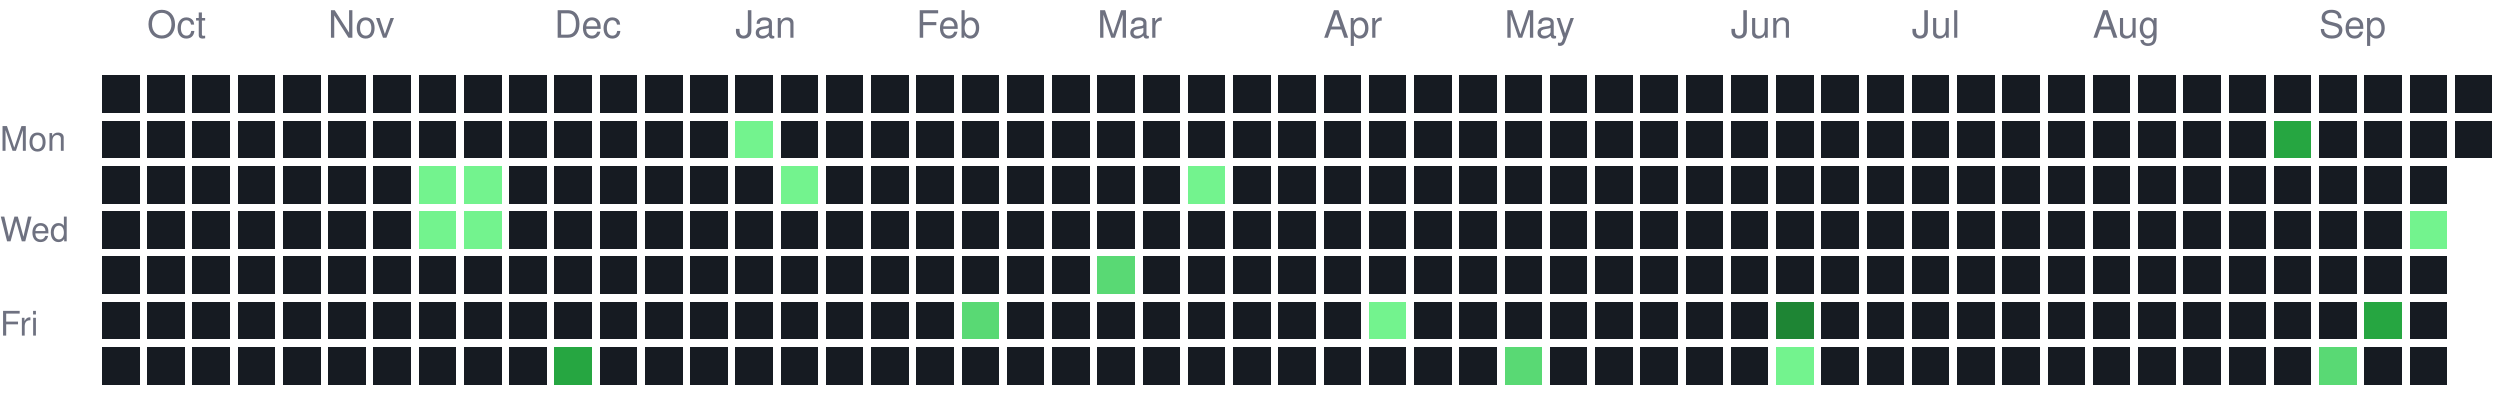
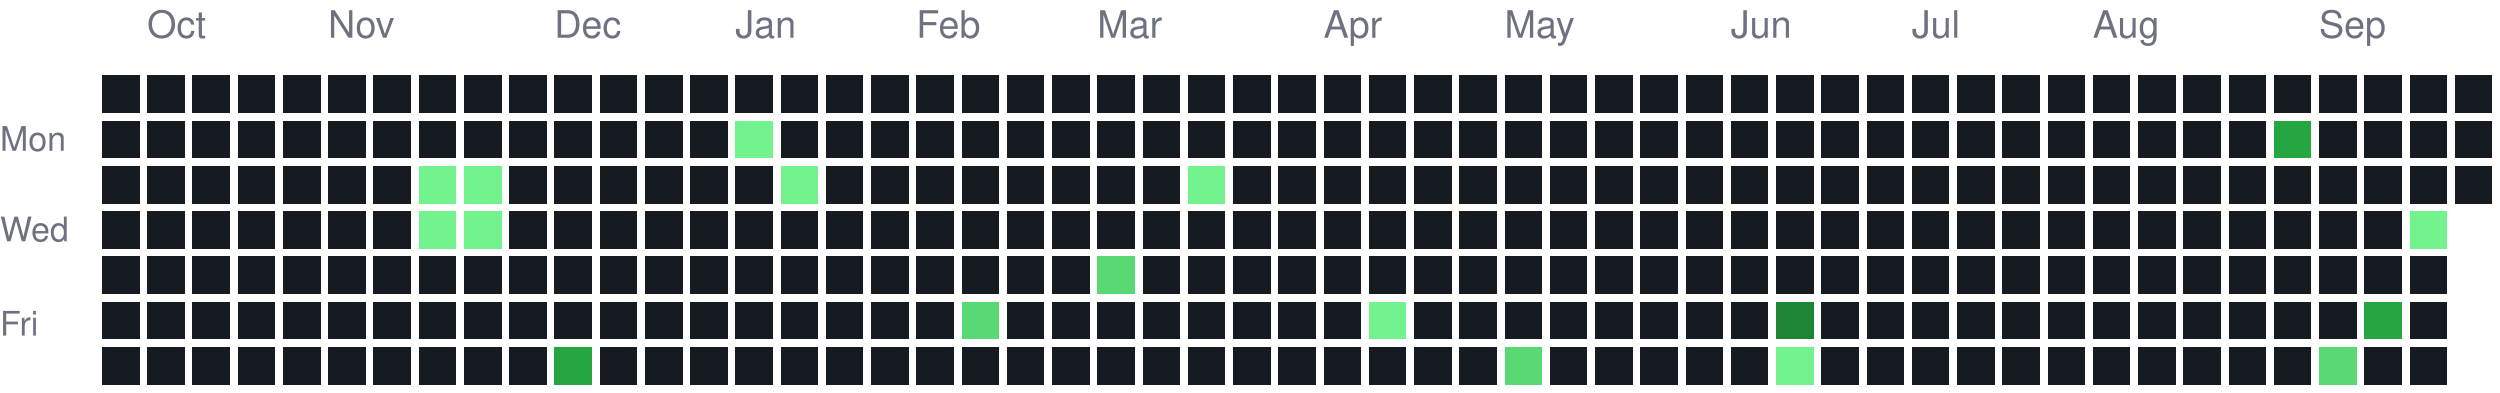
<svg xmlns="http://www.w3.org/2000/svg" version="1.1" width="663" height="104">
  <rect style="fill:#161b22;shape-rendering:crispedges;" data-score="0" data-date="2025-09-28" x="27" y="20" width="10" height="10" />
  <rect style="fill:#161b22;shape-rendering:crispedges;" data-score="0" data-date="2025-10-05" x="39" y="20" width="10" height="10" />
  <rect style="fill:#161b22;shape-rendering:crispedges;" data-score="0" data-date="2025-10-12" x="51" y="20" width="10" height="10" />
  <rect style="fill:#161b22;shape-rendering:crispedges;" data-score="0" data-date="2025-10-19" x="63" y="20" width="10" height="10" />
  <rect style="fill:#161b22;shape-rendering:crispedges;" data-score="0" data-date="2025-10-26" x="75" y="20" width="10" height="10" />
  <rect style="fill:#161b22;shape-rendering:crispedges;" data-score="0" data-date="2025-11-02" x="87" y="20" width="10" height="10" />
  <rect style="fill:#161b22;shape-rendering:crispedges;" data-score="0" data-date="2025-11-09" x="99" y="20" width="10" height="10" />
  <rect style="fill:#161b22;shape-rendering:crispedges;" data-score="0" data-date="2025-11-16" x="111" y="20" width="10" height="10" />
  <rect style="fill:#161b22;shape-rendering:crispedges;" data-score="0" data-date="2025-11-23" x="123" y="20" width="10" height="10" />
  <rect style="fill:#161b22;shape-rendering:crispedges;" data-score="0" data-date="2025-11-30" x="135" y="20" width="10" height="10" />
  <rect style="fill:#161b22;shape-rendering:crispedges;" data-score="0" data-date="2025-12-07" x="147" y="20" width="10" height="10" />
  <rect style="fill:#161b22;shape-rendering:crispedges;" data-score="0" data-date="2025-12-14" x="159" y="20" width="10" height="10" />
  <rect style="fill:#161b22;shape-rendering:crispedges;" data-score="0" data-date="2025-12-21" x="171" y="20" width="10" height="10" />
  <rect style="fill:#161b22;shape-rendering:crispedges;" data-score="0" data-date="2025-12-28" x="183" y="20" width="10" height="10" />
  <rect style="fill:#161b22;shape-rendering:crispedges;" data-score="0" data-date="2026-01-04" x="195" y="20" width="10" height="10" />
  <rect style="fill:#161b22;shape-rendering:crispedges;" data-score="0" data-date="2026-01-11" x="207" y="20" width="10" height="10" />
  <rect style="fill:#161b22;shape-rendering:crispedges;" data-score="0" data-date="2026-01-18" x="219" y="20" width="10" height="10" />
  <rect style="fill:#161b22;shape-rendering:crispedges;" data-score="0" data-date="2026-01-25" x="231" y="20" width="10" height="10" />
  <rect style="fill:#161b22;shape-rendering:crispedges;" data-score="0" data-date="2026-02-01" x="243" y="20" width="10" height="10" />
  <rect style="fill:#161b22;shape-rendering:crispedges;" data-score="0" data-date="2026-02-08" x="255" y="20" width="10" height="10" />
  <rect style="fill:#161b22;shape-rendering:crispedges;" data-score="0" data-date="2026-02-15" x="267" y="20" width="10" height="10" />
  <rect style="fill:#161b22;shape-rendering:crispedges;" data-score="0" data-date="2026-02-22" x="279" y="20" width="10" height="10" />
  <rect style="fill:#161b22;shape-rendering:crispedges;" data-score="0" data-date="2026-03-01" x="291" y="20" width="10" height="10" />
  <rect style="fill:#161b22;shape-rendering:crispedges;" data-score="0" data-date="2026-03-08" x="303" y="20" width="10" height="10" />
  <rect style="fill:#161b22;shape-rendering:crispedges;" data-score="0" data-date="2026-03-15" x="315" y="20" width="10" height="10" />
  <rect style="fill:#161b22;shape-rendering:crispedges;" data-score="0" data-date="2026-03-22" x="327" y="20" width="10" height="10" />
  <rect style="fill:#161b22;shape-rendering:crispedges;" data-score="0" data-date="2026-03-29" x="339" y="20" width="10" height="10" />
  <rect style="fill:#161b22;shape-rendering:crispedges;" data-score="0" data-date="2026-04-05" x="351" y="20" width="10" height="10" />
  <rect style="fill:#161b22;shape-rendering:crispedges;" data-score="0" data-date="2026-04-12" x="363" y="20" width="10" height="10" />
  <rect style="fill:#161b22;shape-rendering:crispedges;" data-score="0" data-date="2026-04-19" x="375" y="20" width="10" height="10" />
  <rect style="fill:#161b22;shape-rendering:crispedges;" data-score="0" data-date="2026-04-26" x="387" y="20" width="10" height="10" />
  <rect style="fill:#161b22;shape-rendering:crispedges;" data-score="0" data-date="2026-05-03" x="399" y="20" width="10" height="10" />
  <rect style="fill:#161b22;shape-rendering:crispedges;" data-score="0" data-date="2026-05-10" x="411" y="20" width="10" height="10" />
  <rect style="fill:#161b22;shape-rendering:crispedges;" data-score="0" data-date="2026-05-17" x="423" y="20" width="10" height="10" />
  <rect style="fill:#161b22;shape-rendering:crispedges;" data-score="0" data-date="2026-05-24" x="435" y="20" width="10" height="10" />
  <rect style="fill:#161b22;shape-rendering:crispedges;" data-score="0" data-date="2026-05-31" x="447" y="20" width="10" height="10" />
  <rect style="fill:#161b22;shape-rendering:crispedges;" data-score="0" data-date="2026-06-07" x="459" y="20" width="10" height="10" />
  <rect style="fill:#161b22;shape-rendering:crispedges;" data-score="0" data-date="2026-06-14" x="471" y="20" width="10" height="10" />
  <rect style="fill:#161b22;shape-rendering:crispedges;" data-score="0" data-date="2026-06-21" x="483" y="20" width="10" height="10" />
  <rect style="fill:#161b22;shape-rendering:crispedges;" data-score="0" data-date="2026-06-28" x="495" y="20" width="10" height="10" />
  <rect style="fill:#161b22;shape-rendering:crispedges;" data-score="0" data-date="2026-07-05" x="507" y="20" width="10" height="10" />
  <rect style="fill:#161b22;shape-rendering:crispedges;" data-score="0" data-date="2026-07-12" x="519" y="20" width="10" height="10" />
  <rect style="fill:#161b22;shape-rendering:crispedges;" data-score="0" data-date="2026-07-19" x="531" y="20" width="10" height="10" />
  <rect style="fill:#161b22;shape-rendering:crispedges;" data-score="0" data-date="2026-07-26" x="543" y="20" width="10" height="10" />
  <rect style="fill:#161b22;shape-rendering:crispedges;" data-score="0" data-date="2026-08-02" x="555" y="20" width="10" height="10" />
  <rect style="fill:#161b22;shape-rendering:crispedges;" data-score="0" data-date="2026-08-09" x="567" y="20" width="10" height="10" />
  <rect style="fill:#161b22;shape-rendering:crispedges;" data-score="0" data-date="2026-08-16" x="579" y="20" width="10" height="10" />
  <rect style="fill:#161b22;shape-rendering:crispedges;" data-score="0" data-date="2026-08-23" x="591" y="20" width="10" height="10" />
  <rect style="fill:#161b22;shape-rendering:crispedges;" data-score="0" data-date="2026-08-30" x="603" y="20" width="10" height="10" />
  <rect style="fill:#161b22;shape-rendering:crispedges;" data-score="0" data-date="2026-09-06" x="615" y="20" width="10" height="10" />
  <rect style="fill:#161b22;shape-rendering:crispedges;" data-score="0" data-date="2026-09-13" x="627" y="20" width="10" height="10" />
  <rect style="fill:#161b22;shape-rendering:crispedges;" data-score="0" data-date="2026-09-20" x="639" y="20" width="10" height="10" />
  <rect style="fill:#161b22;shape-rendering:crispedges;" data-score="0" data-date="2026-09-27" x="651" y="20" width="10" height="10" />
  <rect style="fill:#161b22;shape-rendering:crispedges;" data-score="0" data-date="2025-09-29" x="27" y="32" width="10" height="10" />
  <rect style="fill:#161b22;shape-rendering:crispedges;" data-score="0" data-date="2025-10-06" x="39" y="32" width="10" height="10" />
  <rect style="fill:#161b22;shape-rendering:crispedges;" data-score="0" data-date="2025-10-13" x="51" y="32" width="10" height="10" />
  <rect style="fill:#161b22;shape-rendering:crispedges;" data-score="0" data-date="2025-10-20" x="63" y="32" width="10" height="10" />
  <rect style="fill:#161b22;shape-rendering:crispedges;" data-score="0" data-date="2025-10-27" x="75" y="32" width="10" height="10" />
  <rect style="fill:#161b22;shape-rendering:crispedges;" data-score="0" data-date="2025-11-03" x="87" y="32" width="10" height="10" />
  <rect style="fill:#161b22;shape-rendering:crispedges;" data-score="0" data-date="2025-11-10" x="99" y="32" width="10" height="10" />
  <rect style="fill:#161b22;shape-rendering:crispedges;" data-score="0" data-date="2025-11-17" x="111" y="32" width="10" height="10" />
  <rect style="fill:#161b22;shape-rendering:crispedges;" data-score="0" data-date="2025-11-24" x="123" y="32" width="10" height="10" />
  <rect style="fill:#161b22;shape-rendering:crispedges;" data-score="0" data-date="2025-12-01" x="135" y="32" width="10" height="10" />
  <rect style="fill:#161b22;shape-rendering:crispedges;" data-score="0" data-date="2025-12-08" x="147" y="32" width="10" height="10" />
  <rect style="fill:#161b22;shape-rendering:crispedges;" data-score="0" data-date="2025-12-15" x="159" y="32" width="10" height="10" />
  <rect style="fill:#161b22;shape-rendering:crispedges;" data-score="0" data-date="2025-12-22" x="171" y="32" width="10" height="10" />
  <rect style="fill:#161b22;shape-rendering:crispedges;" data-score="0" data-date="2025-12-29" x="183" y="32" width="10" height="10" />
  <rect style="fill:#73f38e;shape-rendering:crispedges;" data-score="1" data-date="2026-01-05" x="195" y="32" width="10" height="10" />
  <rect style="fill:#161b22;shape-rendering:crispedges;" data-score="0" data-date="2026-01-12" x="207" y="32" width="10" height="10" />
  <rect style="fill:#161b22;shape-rendering:crispedges;" data-score="0" data-date="2026-01-19" x="219" y="32" width="10" height="10" />
  <rect style="fill:#161b22;shape-rendering:crispedges;" data-score="0" data-date="2026-01-26" x="231" y="32" width="10" height="10" />
  <rect style="fill:#161b22;shape-rendering:crispedges;" data-score="0" data-date="2026-02-02" x="243" y="32" width="10" height="10" />
  <rect style="fill:#161b22;shape-rendering:crispedges;" data-score="0" data-date="2026-02-09" x="255" y="32" width="10" height="10" />
  <rect style="fill:#161b22;shape-rendering:crispedges;" data-score="0" data-date="2026-02-16" x="267" y="32" width="10" height="10" />
  <rect style="fill:#161b22;shape-rendering:crispedges;" data-score="0" data-date="2026-02-23" x="279" y="32" width="10" height="10" />
  <rect style="fill:#161b22;shape-rendering:crispedges;" data-score="0" data-date="2026-03-02" x="291" y="32" width="10" height="10" />
  <rect style="fill:#161b22;shape-rendering:crispedges;" data-score="0" data-date="2026-03-09" x="303" y="32" width="10" height="10" />
  <rect style="fill:#161b22;shape-rendering:crispedges;" data-score="0" data-date="2026-03-16" x="315" y="32" width="10" height="10" />
  <rect style="fill:#161b22;shape-rendering:crispedges;" data-score="0" data-date="2026-03-23" x="327" y="32" width="10" height="10" />
  <rect style="fill:#161b22;shape-rendering:crispedges;" data-score="0" data-date="2026-03-30" x="339" y="32" width="10" height="10" />
  <rect style="fill:#161b22;shape-rendering:crispedges;" data-score="0" data-date="2026-04-06" x="351" y="32" width="10" height="10" />
  <rect style="fill:#161b22;shape-rendering:crispedges;" data-score="0" data-date="2026-04-13" x="363" y="32" width="10" height="10" />
  <rect style="fill:#161b22;shape-rendering:crispedges;" data-score="0" data-date="2026-04-20" x="375" y="32" width="10" height="10" />
  <rect style="fill:#161b22;shape-rendering:crispedges;" data-score="0" data-date="2026-04-27" x="387" y="32" width="10" height="10" />
  <rect style="fill:#161b22;shape-rendering:crispedges;" data-score="0" data-date="2026-05-04" x="399" y="32" width="10" height="10" />
  <rect style="fill:#161b22;shape-rendering:crispedges;" data-score="0" data-date="2026-05-11" x="411" y="32" width="10" height="10" />
  <rect style="fill:#161b22;shape-rendering:crispedges;" data-score="0" data-date="2026-05-18" x="423" y="32" width="10" height="10" />
  <rect style="fill:#161b22;shape-rendering:crispedges;" data-score="0" data-date="2026-05-25" x="435" y="32" width="10" height="10" />
  <rect style="fill:#161b22;shape-rendering:crispedges;" data-score="0" data-date="2026-06-01" x="447" y="32" width="10" height="10" />
  <rect style="fill:#161b22;shape-rendering:crispedges;" data-score="0" data-date="2026-06-08" x="459" y="32" width="10" height="10" />
  <rect style="fill:#161b22;shape-rendering:crispedges;" data-score="0" data-date="2026-06-15" x="471" y="32" width="10" height="10" />
  <rect style="fill:#161b22;shape-rendering:crispedges;" data-score="0" data-date="2026-06-22" x="483" y="32" width="10" height="10" />
  <rect style="fill:#161b22;shape-rendering:crispedges;" data-score="0" data-date="2026-06-29" x="495" y="32" width="10" height="10" />
  <rect style="fill:#161b22;shape-rendering:crispedges;" data-score="0" data-date="2026-07-06" x="507" y="32" width="10" height="10" />
  <rect style="fill:#161b22;shape-rendering:crispedges;" data-score="0" data-date="2026-07-13" x="519" y="32" width="10" height="10" />
  <rect style="fill:#161b22;shape-rendering:crispedges;" data-score="0" data-date="2026-07-20" x="531" y="32" width="10" height="10" />
  <rect style="fill:#161b22;shape-rendering:crispedges;" data-score="0" data-date="2026-07-27" x="543" y="32" width="10" height="10" />
  <rect style="fill:#161b22;shape-rendering:crispedges;" data-score="0" data-date="2026-08-03" x="555" y="32" width="10" height="10" />
  <rect style="fill:#161b22;shape-rendering:crispedges;" data-score="0" data-date="2026-08-10" x="567" y="32" width="10" height="10" />
  <rect style="fill:#161b22;shape-rendering:crispedges;" data-score="0" data-date="2026-08-17" x="579" y="32" width="10" height="10" />
  <rect style="fill:#161b22;shape-rendering:crispedges;" data-score="0" data-date="2026-08-24" x="591" y="32" width="10" height="10" />
  <rect style="fill:#26a641;shape-rendering:crispedges;" data-score="3" data-date="2026-08-31" x="603" y="32" width="10" height="10" />
  <rect style="fill:#161b22;shape-rendering:crispedges;" data-score="0" data-date="2026-09-07" x="615" y="32" width="10" height="10" />
  <rect style="fill:#161b22;shape-rendering:crispedges;" data-score="0" data-date="2026-09-14" x="627" y="32" width="10" height="10" />
  <rect style="fill:#161b22;shape-rendering:crispedges;" data-score="0" data-date="2026-09-21" x="639" y="32" width="10" height="10" />
  <rect style="fill:#161b22;shape-rendering:crispedges;" data-score="0" data-date="2026-09-28" x="651" y="32" width="10" height="10" />
  <rect style="fill:#161b22;shape-rendering:crispedges;" data-score="0" data-date="2025-09-30" x="27" y="44" width="10" height="10" />
  <rect style="fill:#161b22;shape-rendering:crispedges;" data-score="0" data-date="2025-10-07" x="39" y="44" width="10" height="10" />
  <rect style="fill:#161b22;shape-rendering:crispedges;" data-score="0" data-date="2025-10-14" x="51" y="44" width="10" height="10" />
  <rect style="fill:#161b22;shape-rendering:crispedges;" data-score="0" data-date="2025-10-21" x="63" y="44" width="10" height="10" />
  <rect style="fill:#161b22;shape-rendering:crispedges;" data-score="0" data-date="2025-10-28" x="75" y="44" width="10" height="10" />
  <rect style="fill:#161b22;shape-rendering:crispedges;" data-score="0" data-date="2025-11-04" x="87" y="44" width="10" height="10" />
  <rect style="fill:#161b22;shape-rendering:crispedges;" data-score="0" data-date="2025-11-11" x="99" y="44" width="10" height="10" />
  <rect style="fill:#73f38e;shape-rendering:crispedges;" data-score="1" data-date="2025-11-18" x="111" y="44" width="10" height="10" />
  <rect style="fill:#73f38e;shape-rendering:crispedges;" data-score="1" data-date="2025-11-25" x="123" y="44" width="10" height="10" />
  <rect style="fill:#161b22;shape-rendering:crispedges;" data-score="0" data-date="2025-12-02" x="135" y="44" width="10" height="10" />
  <rect style="fill:#161b22;shape-rendering:crispedges;" data-score="0" data-date="2025-12-09" x="147" y="44" width="10" height="10" />
  <rect style="fill:#161b22;shape-rendering:crispedges;" data-score="0" data-date="2025-12-16" x="159" y="44" width="10" height="10" />
  <rect style="fill:#161b22;shape-rendering:crispedges;" data-score="0" data-date="2025-12-23" x="171" y="44" width="10" height="10" />
  <rect style="fill:#161b22;shape-rendering:crispedges;" data-score="0" data-date="2025-12-30" x="183" y="44" width="10" height="10" />
  <rect style="fill:#161b22;shape-rendering:crispedges;" data-score="0" data-date="2026-01-06" x="195" y="44" width="10" height="10" />
  <rect style="fill:#73f38e;shape-rendering:crispedges;" data-score="1" data-date="2026-01-13" x="207" y="44" width="10" height="10" />
  <rect style="fill:#161b22;shape-rendering:crispedges;" data-score="0" data-date="2026-01-20" x="219" y="44" width="10" height="10" />
  <rect style="fill:#161b22;shape-rendering:crispedges;" data-score="0" data-date="2026-01-27" x="231" y="44" width="10" height="10" />
  <rect style="fill:#161b22;shape-rendering:crispedges;" data-score="0" data-date="2026-02-03" x="243" y="44" width="10" height="10" />
  <rect style="fill:#161b22;shape-rendering:crispedges;" data-score="0" data-date="2026-02-10" x="255" y="44" width="10" height="10" />
  <rect style="fill:#161b22;shape-rendering:crispedges;" data-score="0" data-date="2026-02-17" x="267" y="44" width="10" height="10" />
  <rect style="fill:#161b22;shape-rendering:crispedges;" data-score="0" data-date="2026-02-24" x="279" y="44" width="10" height="10" />
  <rect style="fill:#161b22;shape-rendering:crispedges;" data-score="0" data-date="2026-03-03" x="291" y="44" width="10" height="10" />
  <rect style="fill:#161b22;shape-rendering:crispedges;" data-score="0" data-date="2026-03-10" x="303" y="44" width="10" height="10" />
  <rect style="fill:#73f38e;shape-rendering:crispedges;" data-score="1" data-date="2026-03-17" x="315" y="44" width="10" height="10" />
  <rect style="fill:#161b22;shape-rendering:crispedges;" data-score="0" data-date="2026-03-24" x="327" y="44" width="10" height="10" />
  <rect style="fill:#161b22;shape-rendering:crispedges;" data-score="0" data-date="2026-03-31" x="339" y="44" width="10" height="10" />
  <rect style="fill:#161b22;shape-rendering:crispedges;" data-score="0" data-date="2026-04-07" x="351" y="44" width="10" height="10" />
  <rect style="fill:#161b22;shape-rendering:crispedges;" data-score="0" data-date="2026-04-14" x="363" y="44" width="10" height="10" />
  <rect style="fill:#161b22;shape-rendering:crispedges;" data-score="0" data-date="2026-04-21" x="375" y="44" width="10" height="10" />
  <rect style="fill:#161b22;shape-rendering:crispedges;" data-score="0" data-date="2026-04-28" x="387" y="44" width="10" height="10" />
  <rect style="fill:#161b22;shape-rendering:crispedges;" data-score="0" data-date="2026-05-05" x="399" y="44" width="10" height="10" />
  <rect style="fill:#161b22;shape-rendering:crispedges;" data-score="0" data-date="2026-05-12" x="411" y="44" width="10" height="10" />
  <rect style="fill:#161b22;shape-rendering:crispedges;" data-score="0" data-date="2026-05-19" x="423" y="44" width="10" height="10" />
  <rect style="fill:#161b22;shape-rendering:crispedges;" data-score="0" data-date="2026-05-26" x="435" y="44" width="10" height="10" />
  <rect style="fill:#161b22;shape-rendering:crispedges;" data-score="0" data-date="2026-06-02" x="447" y="44" width="10" height="10" />
  <rect style="fill:#161b22;shape-rendering:crispedges;" data-score="0" data-date="2026-06-09" x="459" y="44" width="10" height="10" />
  <rect style="fill:#161b22;shape-rendering:crispedges;" data-score="0" data-date="2026-06-16" x="471" y="44" width="10" height="10" />
  <rect style="fill:#161b22;shape-rendering:crispedges;" data-score="0" data-date="2026-06-23" x="483" y="44" width="10" height="10" />
  <rect style="fill:#161b22;shape-rendering:crispedges;" data-score="0" data-date="2026-06-30" x="495" y="44" width="10" height="10" />
  <rect style="fill:#161b22;shape-rendering:crispedges;" data-score="0" data-date="2026-07-07" x="507" y="44" width="10" height="10" />
  <rect style="fill:#161b22;shape-rendering:crispedges;" data-score="0" data-date="2026-07-14" x="519" y="44" width="10" height="10" />
  <rect style="fill:#161b22;shape-rendering:crispedges;" data-score="0" data-date="2026-07-21" x="531" y="44" width="10" height="10" />
  <rect style="fill:#161b22;shape-rendering:crispedges;" data-score="0" data-date="2026-07-28" x="543" y="44" width="10" height="10" />
  <rect style="fill:#161b22;shape-rendering:crispedges;" data-score="0" data-date="2026-08-04" x="555" y="44" width="10" height="10" />
  <rect style="fill:#161b22;shape-rendering:crispedges;" data-score="0" data-date="2026-08-11" x="567" y="44" width="10" height="10" />
  <rect style="fill:#161b22;shape-rendering:crispedges;" data-score="0" data-date="2026-08-18" x="579" y="44" width="10" height="10" />
  <rect style="fill:#161b22;shape-rendering:crispedges;" data-score="0" data-date="2026-08-25" x="591" y="44" width="10" height="10" />
  <rect style="fill:#161b22;shape-rendering:crispedges;" data-score="0" data-date="2026-09-01" x="603" y="44" width="10" height="10" />
  <rect style="fill:#161b22;shape-rendering:crispedges;" data-score="0" data-date="2026-09-08" x="615" y="44" width="10" height="10" />
  <rect style="fill:#161b22;shape-rendering:crispedges;" data-score="0" data-date="2026-09-15" x="627" y="44" width="10" height="10" />
  <rect style="fill:#161b22;shape-rendering:crispedges;" data-score="0" data-date="2026-09-22" x="639" y="44" width="10" height="10" />
+   <rect style="fill:#161b22;shape-rendering:crispedges;" data-score="0" data-date="2026-09-29" x="651" y="44" width="10" height="10" />
  <rect style="fill:#161b22;shape-rendering:crispedges;" data-score="0" data-date="2025-10-01" x="27" y="56" width="10" height="10" />
  <rect style="fill:#161b22;shape-rendering:crispedges;" data-score="0" data-date="2025-10-08" x="39" y="56" width="10" height="10" />
  <rect style="fill:#161b22;shape-rendering:crispedges;" data-score="0" data-date="2025-10-15" x="51" y="56" width="10" height="10" />
  <rect style="fill:#161b22;shape-rendering:crispedges;" data-score="0" data-date="2025-10-22" x="63" y="56" width="10" height="10" />
  <rect style="fill:#161b22;shape-rendering:crispedges;" data-score="0" data-date="2025-10-29" x="75" y="56" width="10" height="10" />
  <rect style="fill:#161b22;shape-rendering:crispedges;" data-score="0" data-date="2025-11-05" x="87" y="56" width="10" height="10" />
  <rect style="fill:#161b22;shape-rendering:crispedges;" data-score="0" data-date="2025-11-12" x="99" y="56" width="10" height="10" />
  <rect style="fill:#73f38e;shape-rendering:crispedges;" data-score="1" data-date="2025-11-19" x="111" y="56" width="10" height="10" />
  <rect style="fill:#73f38e;shape-rendering:crispedges;" data-score="1" data-date="2025-11-26" x="123" y="56" width="10" height="10" />
  <rect style="fill:#161b22;shape-rendering:crispedges;" data-score="0" data-date="2025-12-03" x="135" y="56" width="10" height="10" />
  <rect style="fill:#161b22;shape-rendering:crispedges;" data-score="0" data-date="2025-12-10" x="147" y="56" width="10" height="10" />
  <rect style="fill:#161b22;shape-rendering:crispedges;" data-score="0" data-date="2025-12-17" x="159" y="56" width="10" height="10" />
  <rect style="fill:#161b22;shape-rendering:crispedges;" data-score="0" data-date="2025-12-24" x="171" y="56" width="10" height="10" />
  <rect style="fill:#161b22;shape-rendering:crispedges;" data-score="0" data-date="2025-12-31" x="183" y="56" width="10" height="10" />
  <rect style="fill:#161b22;shape-rendering:crispedges;" data-score="0" data-date="2026-01-07" x="195" y="56" width="10" height="10" />
  <rect style="fill:#161b22;shape-rendering:crispedges;" data-score="0" data-date="2026-01-14" x="207" y="56" width="10" height="10" />
  <rect style="fill:#161b22;shape-rendering:crispedges;" data-score="0" data-date="2026-01-21" x="219" y="56" width="10" height="10" />
  <rect style="fill:#161b22;shape-rendering:crispedges;" data-score="0" data-date="2026-01-28" x="231" y="56" width="10" height="10" />
  <rect style="fill:#161b22;shape-rendering:crispedges;" data-score="0" data-date="2026-02-04" x="243" y="56" width="10" height="10" />
  <rect style="fill:#161b22;shape-rendering:crispedges;" data-score="0" data-date="2026-02-11" x="255" y="56" width="10" height="10" />
  <rect style="fill:#161b22;shape-rendering:crispedges;" data-score="0" data-date="2026-02-18" x="267" y="56" width="10" height="10" />
  <rect style="fill:#161b22;shape-rendering:crispedges;" data-score="0" data-date="2026-02-25" x="279" y="56" width="10" height="10" />
  <rect style="fill:#161b22;shape-rendering:crispedges;" data-score="0" data-date="2026-03-04" x="291" y="56" width="10" height="10" />
  <rect style="fill:#161b22;shape-rendering:crispedges;" data-score="0" data-date="2026-03-11" x="303" y="56" width="10" height="10" />
  <rect style="fill:#161b22;shape-rendering:crispedges;" data-score="0" data-date="2026-03-18" x="315" y="56" width="10" height="10" />
  <rect style="fill:#161b22;shape-rendering:crispedges;" data-score="0" data-date="2026-03-25" x="327" y="56" width="10" height="10" />
  <rect style="fill:#161b22;shape-rendering:crispedges;" data-score="0" data-date="2026-04-01" x="339" y="56" width="10" height="10" />
  <rect style="fill:#161b22;shape-rendering:crispedges;" data-score="0" data-date="2026-04-08" x="351" y="56" width="10" height="10" />
  <rect style="fill:#161b22;shape-rendering:crispedges;" data-score="0" data-date="2026-04-15" x="363" y="56" width="10" height="10" />
  <rect style="fill:#161b22;shape-rendering:crispedges;" data-score="0" data-date="2026-04-22" x="375" y="56" width="10" height="10" />
  <rect style="fill:#161b22;shape-rendering:crispedges;" data-score="0" data-date="2026-04-29" x="387" y="56" width="10" height="10" />
  <rect style="fill:#161b22;shape-rendering:crispedges;" data-score="0" data-date="2026-05-06" x="399" y="56" width="10" height="10" />
  <rect style="fill:#161b22;shape-rendering:crispedges;" data-score="0" data-date="2026-05-13" x="411" y="56" width="10" height="10" />
  <rect style="fill:#161b22;shape-rendering:crispedges;" data-score="0" data-date="2026-05-20" x="423" y="56" width="10" height="10" />
  <rect style="fill:#161b22;shape-rendering:crispedges;" data-score="0" data-date="2026-05-27" x="435" y="56" width="10" height="10" />
  <rect style="fill:#161b22;shape-rendering:crispedges;" data-score="0" data-date="2026-06-03" x="447" y="56" width="10" height="10" />
  <rect style="fill:#161b22;shape-rendering:crispedges;" data-score="0" data-date="2026-06-10" x="459" y="56" width="10" height="10" />
  <rect style="fill:#161b22;shape-rendering:crispedges;" data-score="0" data-date="2026-06-17" x="471" y="56" width="10" height="10" />
  <rect style="fill:#161b22;shape-rendering:crispedges;" data-score="0" data-date="2026-06-24" x="483" y="56" width="10" height="10" />
  <rect style="fill:#161b22;shape-rendering:crispedges;" data-score="0" data-date="2026-07-01" x="495" y="56" width="10" height="10" />
  <rect style="fill:#161b22;shape-rendering:crispedges;" data-score="0" data-date="2026-07-08" x="507" y="56" width="10" height="10" />
  <rect style="fill:#161b22;shape-rendering:crispedges;" data-score="0" data-date="2026-07-15" x="519" y="56" width="10" height="10" />
  <rect style="fill:#161b22;shape-rendering:crispedges;" data-score="0" data-date="2026-07-22" x="531" y="56" width="10" height="10" />
  <rect style="fill:#161b22;shape-rendering:crispedges;" data-score="0" data-date="2026-07-29" x="543" y="56" width="10" height="10" />
  <rect style="fill:#161b22;shape-rendering:crispedges;" data-score="0" data-date="2026-08-05" x="555" y="56" width="10" height="10" />
  <rect style="fill:#161b22;shape-rendering:crispedges;" data-score="0" data-date="2026-08-12" x="567" y="56" width="10" height="10" />
  <rect style="fill:#161b22;shape-rendering:crispedges;" data-score="0" data-date="2026-08-19" x="579" y="56" width="10" height="10" />
  <rect style="fill:#161b22;shape-rendering:crispedges;" data-score="0" data-date="2026-08-26" x="591" y="56" width="10" height="10" />
  <rect style="fill:#161b22;shape-rendering:crispedges;" data-score="0" data-date="2026-09-02" x="603" y="56" width="10" height="10" />
  <rect style="fill:#161b22;shape-rendering:crispedges;" data-score="0" data-date="2026-09-09" x="615" y="56" width="10" height="10" />
  <rect style="fill:#161b22;shape-rendering:crispedges;" data-score="0" data-date="2026-09-16" x="627" y="56" width="10" height="10" />
  <rect style="fill:#73f38e;shape-rendering:crispedges;" data-score="1" data-date="2026-09-23" x="639" y="56" width="10" height="10" />
  <rect style="fill:#161b22;shape-rendering:crispedges;" data-score="0" data-date="2025-10-02" x="27" y="68" width="10" height="10" />
  <rect style="fill:#161b22;shape-rendering:crispedges;" data-score="0" data-date="2025-10-09" x="39" y="68" width="10" height="10" />
  <rect style="fill:#161b22;shape-rendering:crispedges;" data-score="0" data-date="2025-10-16" x="51" y="68" width="10" height="10" />
  <rect style="fill:#161b22;shape-rendering:crispedges;" data-score="0" data-date="2025-10-23" x="63" y="68" width="10" height="10" />
  <rect style="fill:#161b22;shape-rendering:crispedges;" data-score="0" data-date="2025-10-30" x="75" y="68" width="10" height="10" />
  <rect style="fill:#161b22;shape-rendering:crispedges;" data-score="0" data-date="2025-11-06" x="87" y="68" width="10" height="10" />
  <rect style="fill:#161b22;shape-rendering:crispedges;" data-score="0" data-date="2025-11-13" x="99" y="68" width="10" height="10" />
  <rect style="fill:#161b22;shape-rendering:crispedges;" data-score="0" data-date="2025-11-20" x="111" y="68" width="10" height="10" />
  <rect style="fill:#161b22;shape-rendering:crispedges;" data-score="0" data-date="2025-11-27" x="123" y="68" width="10" height="10" />
  <rect style="fill:#161b22;shape-rendering:crispedges;" data-score="0" data-date="2025-12-04" x="135" y="68" width="10" height="10" />
  <rect style="fill:#161b22;shape-rendering:crispedges;" data-score="0" data-date="2025-12-11" x="147" y="68" width="10" height="10" />
  <rect style="fill:#161b22;shape-rendering:crispedges;" data-score="0" data-date="2025-12-18" x="159" y="68" width="10" height="10" />
  <rect style="fill:#161b22;shape-rendering:crispedges;" data-score="0" data-date="2025-12-25" x="171" y="68" width="10" height="10" />
  <rect style="fill:#161b22;shape-rendering:crispedges;" data-score="0" data-date="2026-01-01" x="183" y="68" width="10" height="10" />
  <rect style="fill:#161b22;shape-rendering:crispedges;" data-score="0" data-date="2026-01-08" x="195" y="68" width="10" height="10" />
  <rect style="fill:#161b22;shape-rendering:crispedges;" data-score="0" data-date="2026-01-15" x="207" y="68" width="10" height="10" />
  <rect style="fill:#161b22;shape-rendering:crispedges;" data-score="0" data-date="2026-01-22" x="219" y="68" width="10" height="10" />
  <rect style="fill:#161b22;shape-rendering:crispedges;" data-score="0" data-date="2026-01-29" x="231" y="68" width="10" height="10" />
  <rect style="fill:#161b22;shape-rendering:crispedges;" data-score="0" data-date="2026-02-05" x="243" y="68" width="10" height="10" />
  <rect style="fill:#161b22;shape-rendering:crispedges;" data-score="0" data-date="2026-02-12" x="255" y="68" width="10" height="10" />
  <rect style="fill:#161b22;shape-rendering:crispedges;" data-score="0" data-date="2026-02-19" x="267" y="68" width="10" height="10" />
  <rect style="fill:#161b22;shape-rendering:crispedges;" data-score="0" data-date="2026-02-26" x="279" y="68" width="10" height="10" />
  <rect style="fill:#59d974;shape-rendering:crispedges;" data-score="2" data-date="2026-03-05" x="291" y="68" width="10" height="10" />
  <rect style="fill:#161b22;shape-rendering:crispedges;" data-score="0" data-date="2026-03-12" x="303" y="68" width="10" height="10" />
  <rect style="fill:#161b22;shape-rendering:crispedges;" data-score="0" data-date="2026-03-19" x="315" y="68" width="10" height="10" />
  <rect style="fill:#161b22;shape-rendering:crispedges;" data-score="0" data-date="2026-03-26" x="327" y="68" width="10" height="10" />
  <rect style="fill:#161b22;shape-rendering:crispedges;" data-score="0" data-date="2026-04-02" x="339" y="68" width="10" height="10" />
  <rect style="fill:#161b22;shape-rendering:crispedges;" data-score="0" data-date="2026-04-09" x="351" y="68" width="10" height="10" />
  <rect style="fill:#161b22;shape-rendering:crispedges;" data-score="0" data-date="2026-04-16" x="363" y="68" width="10" height="10" />
  <rect style="fill:#161b22;shape-rendering:crispedges;" data-score="0" data-date="2026-04-23" x="375" y="68" width="10" height="10" />
  <rect style="fill:#161b22;shape-rendering:crispedges;" data-score="0" data-date="2026-04-30" x="387" y="68" width="10" height="10" />
  <rect style="fill:#161b22;shape-rendering:crispedges;" data-score="0" data-date="2026-05-07" x="399" y="68" width="10" height="10" />
  <rect style="fill:#161b22;shape-rendering:crispedges;" data-score="0" data-date="2026-05-14" x="411" y="68" width="10" height="10" />
  <rect style="fill:#161b22;shape-rendering:crispedges;" data-score="0" data-date="2026-05-21" x="423" y="68" width="10" height="10" />
  <rect style="fill:#161b22;shape-rendering:crispedges;" data-score="0" data-date="2026-05-28" x="435" y="68" width="10" height="10" />
  <rect style="fill:#161b22;shape-rendering:crispedges;" data-score="0" data-date="2026-06-04" x="447" y="68" width="10" height="10" />
  <rect style="fill:#161b22;shape-rendering:crispedges;" data-score="0" data-date="2026-06-11" x="459" y="68" width="10" height="10" />
  <rect style="fill:#161b22;shape-rendering:crispedges;" data-score="0" data-date="2026-06-18" x="471" y="68" width="10" height="10" />
  <rect style="fill:#161b22;shape-rendering:crispedges;" data-score="0" data-date="2026-06-25" x="483" y="68" width="10" height="10" />
  <rect style="fill:#161b22;shape-rendering:crispedges;" data-score="0" data-date="2026-07-02" x="495" y="68" width="10" height="10" />
  <rect style="fill:#161b22;shape-rendering:crispedges;" data-score="0" data-date="2026-07-09" x="507" y="68" width="10" height="10" />
  <rect style="fill:#161b22;shape-rendering:crispedges;" data-score="0" data-date="2026-07-16" x="519" y="68" width="10" height="10" />
  <rect style="fill:#161b22;shape-rendering:crispedges;" data-score="0" data-date="2026-07-23" x="531" y="68" width="10" height="10" />
  <rect style="fill:#161b22;shape-rendering:crispedges;" data-score="0" data-date="2026-07-30" x="543" y="68" width="10" height="10" />
  <rect style="fill:#161b22;shape-rendering:crispedges;" data-score="0" data-date="2026-08-06" x="555" y="68" width="10" height="10" />
  <rect style="fill:#161b22;shape-rendering:crispedges;" data-score="0" data-date="2026-08-13" x="567" y="68" width="10" height="10" />
  <rect style="fill:#161b22;shape-rendering:crispedges;" data-score="0" data-date="2026-08-20" x="579" y="68" width="10" height="10" />
  <rect style="fill:#161b22;shape-rendering:crispedges;" data-score="0" data-date="2026-08-27" x="591" y="68" width="10" height="10" />
  <rect style="fill:#161b22;shape-rendering:crispedges;" data-score="0" data-date="2026-09-03" x="603" y="68" width="10" height="10" />
  <rect style="fill:#161b22;shape-rendering:crispedges;" data-score="0" data-date="2026-09-10" x="615" y="68" width="10" height="10" />
  <rect style="fill:#161b22;shape-rendering:crispedges;" data-score="0" data-date="2026-09-17" x="627" y="68" width="10" height="10" />
  <rect style="fill:#161b22;shape-rendering:crispedges;" data-score="0" data-date="2026-09-24" x="639" y="68" width="10" height="10" />
  <rect style="fill:#161b22;shape-rendering:crispedges;" data-score="0" data-date="2025-10-03" x="27" y="80" width="10" height="10" />
  <rect style="fill:#161b22;shape-rendering:crispedges;" data-score="0" data-date="2025-10-10" x="39" y="80" width="10" height="10" />
  <rect style="fill:#161b22;shape-rendering:crispedges;" data-score="0" data-date="2025-10-17" x="51" y="80" width="10" height="10" />
  <rect style="fill:#161b22;shape-rendering:crispedges;" data-score="0" data-date="2025-10-24" x="63" y="80" width="10" height="10" />
  <rect style="fill:#161b22;shape-rendering:crispedges;" data-score="0" data-date="2025-10-31" x="75" y="80" width="10" height="10" />
  <rect style="fill:#161b22;shape-rendering:crispedges;" data-score="0" data-date="2025-11-07" x="87" y="80" width="10" height="10" />
  <rect style="fill:#161b22;shape-rendering:crispedges;" data-score="0" data-date="2025-11-14" x="99" y="80" width="10" height="10" />
  <rect style="fill:#161b22;shape-rendering:crispedges;" data-score="0" data-date="2025-11-21" x="111" y="80" width="10" height="10" />
  <rect style="fill:#161b22;shape-rendering:crispedges;" data-score="0" data-date="2025-11-28" x="123" y="80" width="10" height="10" />
  <rect style="fill:#161b22;shape-rendering:crispedges;" data-score="0" data-date="2025-12-05" x="135" y="80" width="10" height="10" />
  <rect style="fill:#161b22;shape-rendering:crispedges;" data-score="0" data-date="2025-12-12" x="147" y="80" width="10" height="10" />
  <rect style="fill:#161b22;shape-rendering:crispedges;" data-score="0" data-date="2025-12-19" x="159" y="80" width="10" height="10" />
  <rect style="fill:#161b22;shape-rendering:crispedges;" data-score="0" data-date="2025-12-26" x="171" y="80" width="10" height="10" />
  <rect style="fill:#161b22;shape-rendering:crispedges;" data-score="0" data-date="2026-01-02" x="183" y="80" width="10" height="10" />
  <rect style="fill:#161b22;shape-rendering:crispedges;" data-score="0" data-date="2026-01-09" x="195" y="80" width="10" height="10" />
  <rect style="fill:#161b22;shape-rendering:crispedges;" data-score="0" data-date="2026-01-16" x="207" y="80" width="10" height="10" />
  <rect style="fill:#161b22;shape-rendering:crispedges;" data-score="0" data-date="2026-01-23" x="219" y="80" width="10" height="10" />
  <rect style="fill:#161b22;shape-rendering:crispedges;" data-score="0" data-date="2026-01-30" x="231" y="80" width="10" height="10" />
  <rect style="fill:#161b22;shape-rendering:crispedges;" data-score="0" data-date="2026-02-06" x="243" y="80" width="10" height="10" />
  <rect style="fill:#59d974;shape-rendering:crispedges;" data-score="2" data-date="2026-02-13" x="255" y="80" width="10" height="10" />
  <rect style="fill:#161b22;shape-rendering:crispedges;" data-score="0" data-date="2026-02-20" x="267" y="80" width="10" height="10" />
  <rect style="fill:#161b22;shape-rendering:crispedges;" data-score="0" data-date="2026-02-27" x="279" y="80" width="10" height="10" />
  <rect style="fill:#161b22;shape-rendering:crispedges;" data-score="0" data-date="2026-03-06" x="291" y="80" width="10" height="10" />
  <rect style="fill:#161b22;shape-rendering:crispedges;" data-score="0" data-date="2026-03-13" x="303" y="80" width="10" height="10" />
  <rect style="fill:#161b22;shape-rendering:crispedges;" data-score="0" data-date="2026-03-20" x="315" y="80" width="10" height="10" />
  <rect style="fill:#161b22;shape-rendering:crispedges;" data-score="0" data-date="2026-03-27" x="327" y="80" width="10" height="10" />
  <rect style="fill:#161b22;shape-rendering:crispedges;" data-score="0" data-date="2026-04-03" x="339" y="80" width="10" height="10" />
  <rect style="fill:#161b22;shape-rendering:crispedges;" data-score="0" data-date="2026-04-10" x="351" y="80" width="10" height="10" />
  <rect style="fill:#73f38e;shape-rendering:crispedges;" data-score="1" data-date="2026-04-17" x="363" y="80" width="10" height="10" />
  <rect style="fill:#161b22;shape-rendering:crispedges;" data-score="0" data-date="2026-04-24" x="375" y="80" width="10" height="10" />
  <rect style="fill:#161b22;shape-rendering:crispedges;" data-score="0" data-date="2026-05-01" x="387" y="80" width="10" height="10" />
  <rect style="fill:#161b22;shape-rendering:crispedges;" data-score="0" data-date="2026-05-08" x="399" y="80" width="10" height="10" />
  <rect style="fill:#161b22;shape-rendering:crispedges;" data-score="0" data-date="2026-05-15" x="411" y="80" width="10" height="10" />
  <rect style="fill:#161b22;shape-rendering:crispedges;" data-score="0" data-date="2026-05-22" x="423" y="80" width="10" height="10" />
  <rect style="fill:#161b22;shape-rendering:crispedges;" data-score="0" data-date="2026-05-29" x="435" y="80" width="10" height="10" />
  <rect style="fill:#161b22;shape-rendering:crispedges;" data-score="0" data-date="2026-06-05" x="447" y="80" width="10" height="10" />
  <rect style="fill:#161b22;shape-rendering:crispedges;" data-score="0" data-date="2026-06-12" x="459" y="80" width="10" height="10" />
  <rect style="fill:#1e8534;shape-rendering:crispedges;" data-score="4" data-date="2026-06-19" x="471" y="80" width="10" height="10" />
  <rect style="fill:#161b22;shape-rendering:crispedges;" data-score="0" data-date="2026-06-26" x="483" y="80" width="10" height="10" />
  <rect style="fill:#161b22;shape-rendering:crispedges;" data-score="0" data-date="2026-07-03" x="495" y="80" width="10" height="10" />
  <rect style="fill:#161b22;shape-rendering:crispedges;" data-score="0" data-date="2026-07-10" x="507" y="80" width="10" height="10" />
  <rect style="fill:#161b22;shape-rendering:crispedges;" data-score="0" data-date="2026-07-17" x="519" y="80" width="10" height="10" />
  <rect style="fill:#161b22;shape-rendering:crispedges;" data-score="0" data-date="2026-07-24" x="531" y="80" width="10" height="10" />
  <rect style="fill:#161b22;shape-rendering:crispedges;" data-score="0" data-date="2026-07-31" x="543" y="80" width="10" height="10" />
  <rect style="fill:#161b22;shape-rendering:crispedges;" data-score="0" data-date="2026-08-07" x="555" y="80" width="10" height="10" />
  <rect style="fill:#161b22;shape-rendering:crispedges;" data-score="0" data-date="2026-08-14" x="567" y="80" width="10" height="10" />
  <rect style="fill:#161b22;shape-rendering:crispedges;" data-score="0" data-date="2026-08-21" x="579" y="80" width="10" height="10" />
  <rect style="fill:#161b22;shape-rendering:crispedges;" data-score="0" data-date="2026-08-28" x="591" y="80" width="10" height="10" />
  <rect style="fill:#161b22;shape-rendering:crispedges;" data-score="0" data-date="2026-09-04" x="603" y="80" width="10" height="10" />
  <rect style="fill:#161b22;shape-rendering:crispedges;" data-score="0" data-date="2026-09-11" x="615" y="80" width="10" height="10" />
  <rect style="fill:#26a641;shape-rendering:crispedges;" data-score="3" data-date="2026-09-18" x="627" y="80" width="10" height="10" />
  <rect style="fill:#161b22;shape-rendering:crispedges;" data-score="0" data-date="2026-09-25" x="639" y="80" width="10" height="10" />
  <rect style="fill:#161b22;shape-rendering:crispedges;" data-score="0" data-date="2025-10-04" x="27" y="92" width="10" height="10" />
  <rect style="fill:#161b22;shape-rendering:crispedges;" data-score="0" data-date="2025-10-11" x="39" y="92" width="10" height="10" />
  <rect style="fill:#161b22;shape-rendering:crispedges;" data-score="0" data-date="2025-10-18" x="51" y="92" width="10" height="10" />
  <rect style="fill:#161b22;shape-rendering:crispedges;" data-score="0" data-date="2025-10-25" x="63" y="92" width="10" height="10" />
  <rect style="fill:#161b22;shape-rendering:crispedges;" data-score="0" data-date="2025-11-01" x="75" y="92" width="10" height="10" />
  <rect style="fill:#161b22;shape-rendering:crispedges;" data-score="0" data-date="2025-11-08" x="87" y="92" width="10" height="10" />
  <rect style="fill:#161b22;shape-rendering:crispedges;" data-score="0" data-date="2025-11-15" x="99" y="92" width="10" height="10" />
  <rect style="fill:#161b22;shape-rendering:crispedges;" data-score="0" data-date="2025-11-22" x="111" y="92" width="10" height="10" />
  <rect style="fill:#161b22;shape-rendering:crispedges;" data-score="0" data-date="2025-11-29" x="123" y="92" width="10" height="10" />
  <rect style="fill:#161b22;shape-rendering:crispedges;" data-score="0" data-date="2025-12-06" x="135" y="92" width="10" height="10" />
  <rect style="fill:#26a641;shape-rendering:crispedges;" data-score="3" data-date="2025-12-13" x="147" y="92" width="10" height="10" />
  <rect style="fill:#161b22;shape-rendering:crispedges;" data-score="0" data-date="2025-12-20" x="159" y="92" width="10" height="10" />
  <rect style="fill:#161b22;shape-rendering:crispedges;" data-score="0" data-date="2025-12-27" x="171" y="92" width="10" height="10" />
  <rect style="fill:#161b22;shape-rendering:crispedges;" data-score="0" data-date="2026-01-03" x="183" y="92" width="10" height="10" />
  <rect style="fill:#161b22;shape-rendering:crispedges;" data-score="0" data-date="2026-01-10" x="195" y="92" width="10" height="10" />
  <rect style="fill:#161b22;shape-rendering:crispedges;" data-score="0" data-date="2026-01-17" x="207" y="92" width="10" height="10" />
  <rect style="fill:#161b22;shape-rendering:crispedges;" data-score="0" data-date="2026-01-24" x="219" y="92" width="10" height="10" />
  <rect style="fill:#161b22;shape-rendering:crispedges;" data-score="0" data-date="2026-01-31" x="231" y="92" width="10" height="10" />
  <rect style="fill:#161b22;shape-rendering:crispedges;" data-score="0" data-date="2026-02-07" x="243" y="92" width="10" height="10" />
  <rect style="fill:#161b22;shape-rendering:crispedges;" data-score="0" data-date="2026-02-14" x="255" y="92" width="10" height="10" />
  <rect style="fill:#161b22;shape-rendering:crispedges;" data-score="0" data-date="2026-02-21" x="267" y="92" width="10" height="10" />
  <rect style="fill:#161b22;shape-rendering:crispedges;" data-score="0" data-date="2026-02-28" x="279" y="92" width="10" height="10" />
  <rect style="fill:#161b22;shape-rendering:crispedges;" data-score="0" data-date="2026-03-07" x="291" y="92" width="10" height="10" />
  <rect style="fill:#161b22;shape-rendering:crispedges;" data-score="0" data-date="2026-03-14" x="303" y="92" width="10" height="10" />
  <rect style="fill:#161b22;shape-rendering:crispedges;" data-score="0" data-date="2026-03-21" x="315" y="92" width="10" height="10" />
  <rect style="fill:#161b22;shape-rendering:crispedges;" data-score="0" data-date="2026-03-28" x="327" y="92" width="10" height="10" />
  <rect style="fill:#161b22;shape-rendering:crispedges;" data-score="0" data-date="2026-04-04" x="339" y="92" width="10" height="10" />
  <rect style="fill:#161b22;shape-rendering:crispedges;" data-score="0" data-date="2026-04-11" x="351" y="92" width="10" height="10" />
  <rect style="fill:#161b22;shape-rendering:crispedges;" data-score="0" data-date="2026-04-18" x="363" y="92" width="10" height="10" />
  <rect style="fill:#161b22;shape-rendering:crispedges;" data-score="0" data-date="2026-04-25" x="375" y="92" width="10" height="10" />
  <rect style="fill:#161b22;shape-rendering:crispedges;" data-score="0" data-date="2026-05-02" x="387" y="92" width="10" height="10" />
  <rect style="fill:#59d974;shape-rendering:crispedges;" data-score="2" data-date="2026-05-09" x="399" y="92" width="10" height="10" />
  <rect style="fill:#161b22;shape-rendering:crispedges;" data-score="0" data-date="2026-05-16" x="411" y="92" width="10" height="10" />
  <rect style="fill:#161b22;shape-rendering:crispedges;" data-score="0" data-date="2026-05-23" x="423" y="92" width="10" height="10" />
  <rect style="fill:#161b22;shape-rendering:crispedges;" data-score="0" data-date="2026-05-30" x="435" y="92" width="10" height="10" />
  <rect style="fill:#161b22;shape-rendering:crispedges;" data-score="0" data-date="2026-06-06" x="447" y="92" width="10" height="10" />
  <rect style="fill:#161b22;shape-rendering:crispedges;" data-score="0" data-date="2026-06-13" x="459" y="92" width="10" height="10" />
  <rect style="fill:#73f38e;shape-rendering:crispedges;" data-score="1" data-date="2026-06-20" x="471" y="92" width="10" height="10" />
  <rect style="fill:#161b22;shape-rendering:crispedges;" data-score="0" data-date="2026-06-27" x="483" y="92" width="10" height="10" />
  <rect style="fill:#161b22;shape-rendering:crispedges;" data-score="0" data-date="2026-07-04" x="495" y="92" width="10" height="10" />
  <rect style="fill:#161b22;shape-rendering:crispedges;" data-score="0" data-date="2026-07-11" x="507" y="92" width="10" height="10" />
  <rect style="fill:#161b22;shape-rendering:crispedges;" data-score="0" data-date="2026-07-18" x="519" y="92" width="10" height="10" />
  <rect style="fill:#161b22;shape-rendering:crispedges;" data-score="0" data-date="2026-07-25" x="531" y="92" width="10" height="10" />
  <rect style="fill:#161b22;shape-rendering:crispedges;" data-score="0" data-date="2026-08-01" x="543" y="92" width="10" height="10" />
  <rect style="fill:#161b22;shape-rendering:crispedges;" data-score="0" data-date="2026-08-08" x="555" y="92" width="10" height="10" />
  <rect style="fill:#161b22;shape-rendering:crispedges;" data-score="0" data-date="2026-08-15" x="567" y="92" width="10" height="10" />
  <rect style="fill:#161b22;shape-rendering:crispedges;" data-score="0" data-date="2026-08-22" x="579" y="92" width="10" height="10" />
  <rect style="fill:#161b22;shape-rendering:crispedges;" data-score="0" data-date="2026-08-29" x="591" y="92" width="10" height="10" />
  <rect style="fill:#161b22;shape-rendering:crispedges;" data-score="0" data-date="2026-09-05" x="603" y="92" width="10" height="10" />
  <rect style="fill:#59d974;shape-rendering:crispedges;" data-score="2" data-date="2026-09-12" x="615" y="92" width="10" height="10" />
  <rect style="fill:#161b22;shape-rendering:crispedges;" data-score="0" data-date="2026-09-19" x="627" y="92" width="10" height="10" />
  <rect style="fill:#161b22;shape-rendering:crispedges;" data-score="0" data-date="2026-09-26" x="639" y="92" width="10" height="10" />
  <text style="fill:#6e7180;text-anchor:start;text-align:center;font-family:-apple-system, BlinkMacSystemFont, 'Segoe UI', Helvetica, Arial, sans-serif, 'Apple Color Emoji', 'Segoe UI Emoji', 'Segoe UI Symbol';white-space:nowrap;font-size:9px;display:none;" x="0" y="28">Sun</text>
  <text style="fill:#6e7180;text-anchor:start;text-align:center;font-family:-apple-system, BlinkMacSystemFont, 'Segoe UI', Helvetica, Arial, sans-serif, 'Apple Color Emoji', 'Segoe UI Emoji', 'Segoe UI Symbol';white-space:nowrap;font-size:9px;" x="0" y="40">Mon</text>
  <text style="fill:#6e7180;text-anchor:start;text-align:center;font-family:-apple-system, BlinkMacSystemFont, 'Segoe UI', Helvetica, Arial, sans-serif, 'Apple Color Emoji', 'Segoe UI Emoji', 'Segoe UI Symbol';white-space:nowrap;font-size:9px;display:none;" x="0" y="52">Tue</text>
  <text style="fill:#6e7180;text-anchor:start;text-align:center;font-family:-apple-system, BlinkMacSystemFont, 'Segoe UI', Helvetica, Arial, sans-serif, 'Apple Color Emoji', 'Segoe UI Emoji', 'Segoe UI Symbol';white-space:nowrap;font-size:9px;" x="0" y="64">Wed</text>
  <text style="fill:#6e7180;text-anchor:start;text-align:center;font-family:-apple-system, BlinkMacSystemFont, 'Segoe UI', Helvetica, Arial, sans-serif, 'Apple Color Emoji', 'Segoe UI Emoji', 'Segoe UI Symbol';white-space:nowrap;font-size:9px;display:none;" x="0" y="77">Thu</text>
  <text style="fill:#6e7180;text-anchor:start;text-align:center;font-family:-apple-system, BlinkMacSystemFont, 'Segoe UI', Helvetica, Arial, sans-serif, 'Apple Color Emoji', 'Segoe UI Emoji', 'Segoe UI Symbol';white-space:nowrap;font-size:9px;" x="0" y="89">Fri</text>
  <text style="fill:#6e7180;text-anchor:start;text-align:center;font-family:-apple-system, BlinkMacSystemFont, 'Segoe UI', Helvetica, Arial, sans-serif, 'Apple Color Emoji', 'Segoe UI Emoji', 'Segoe UI Symbol';white-space:nowrap;font-size:9px;display:none;" x="0" y="101">Sat</text>
  <text style="fill:#6e7180;text-anchor:start;text-align:center;font-family:-apple-system, BlinkMacSystemFont, 'Segoe UI', Helvetica, Arial, sans-serif, 'Apple Color Emoji', 'Segoe UI Emoji', 'Segoe UI Symbol';white-space:nowrap;font-size:10px;" x="39" y="10">Oct</text>
  <text style="fill:#6e7180;text-anchor:start;text-align:center;font-family:-apple-system, BlinkMacSystemFont, 'Segoe UI', Helvetica, Arial, sans-serif, 'Apple Color Emoji', 'Segoe UI Emoji', 'Segoe UI Symbol';white-space:nowrap;font-size:10px;" x="87" y="10">Nov</text>
  <text style="fill:#6e7180;text-anchor:start;text-align:center;font-family:-apple-system, BlinkMacSystemFont, 'Segoe UI', Helvetica, Arial, sans-serif, 'Apple Color Emoji', 'Segoe UI Emoji', 'Segoe UI Symbol';white-space:nowrap;font-size:10px;" x="147" y="10">Dec</text>
  <text style="fill:#6e7180;text-anchor:start;text-align:center;font-family:-apple-system, BlinkMacSystemFont, 'Segoe UI', Helvetica, Arial, sans-serif, 'Apple Color Emoji', 'Segoe UI Emoji', 'Segoe UI Symbol';white-space:nowrap;font-size:10px;" x="195" y="10">Jan</text>
  <text style="fill:#6e7180;text-anchor:start;text-align:center;font-family:-apple-system, BlinkMacSystemFont, 'Segoe UI', Helvetica, Arial, sans-serif, 'Apple Color Emoji', 'Segoe UI Emoji', 'Segoe UI Symbol';white-space:nowrap;font-size:10px;" x="243" y="10">Feb</text>
  <text style="fill:#6e7180;text-anchor:start;text-align:center;font-family:-apple-system, BlinkMacSystemFont, 'Segoe UI', Helvetica, Arial, sans-serif, 'Apple Color Emoji', 'Segoe UI Emoji', 'Segoe UI Symbol';white-space:nowrap;font-size:10px;" x="291" y="10">Mar</text>
  <text style="fill:#6e7180;text-anchor:start;text-align:center;font-family:-apple-system, BlinkMacSystemFont, 'Segoe UI', Helvetica, Arial, sans-serif, 'Apple Color Emoji', 'Segoe UI Emoji', 'Segoe UI Symbol';white-space:nowrap;font-size:10px;" x="351" y="10">Apr</text>
  <text style="fill:#6e7180;text-anchor:start;text-align:center;font-family:-apple-system, BlinkMacSystemFont, 'Segoe UI', Helvetica, Arial, sans-serif, 'Apple Color Emoji', 'Segoe UI Emoji', 'Segoe UI Symbol';white-space:nowrap;font-size:10px;" x="399" y="10">May</text>
  <text style="fill:#6e7180;text-anchor:start;text-align:center;font-family:-apple-system, BlinkMacSystemFont, 'Segoe UI', Helvetica, Arial, sans-serif, 'Apple Color Emoji', 'Segoe UI Emoji', 'Segoe UI Symbol';white-space:nowrap;font-size:10px;" x="459" y="10">Jun</text>
  <text style="fill:#6e7180;text-anchor:start;text-align:center;font-family:-apple-system, BlinkMacSystemFont, 'Segoe UI', Helvetica, Arial, sans-serif, 'Apple Color Emoji', 'Segoe UI Emoji', 'Segoe UI Symbol';white-space:nowrap;font-size:10px;" x="507" y="10">Jul</text>
  <text style="fill:#6e7180;text-anchor:start;text-align:center;font-family:-apple-system, BlinkMacSystemFont, 'Segoe UI', Helvetica, Arial, sans-serif, 'Apple Color Emoji', 'Segoe UI Emoji', 'Segoe UI Symbol';white-space:nowrap;font-size:10px;" x="555" y="10">Aug</text>
  <text style="fill:#6e7180;text-anchor:start;text-align:center;font-family:-apple-system, BlinkMacSystemFont, 'Segoe UI', Helvetica, Arial, sans-serif, 'Apple Color Emoji', 'Segoe UI Emoji', 'Segoe UI Symbol';white-space:nowrap;font-size:10px;" x="615" y="10">Sep</text>
</svg>
